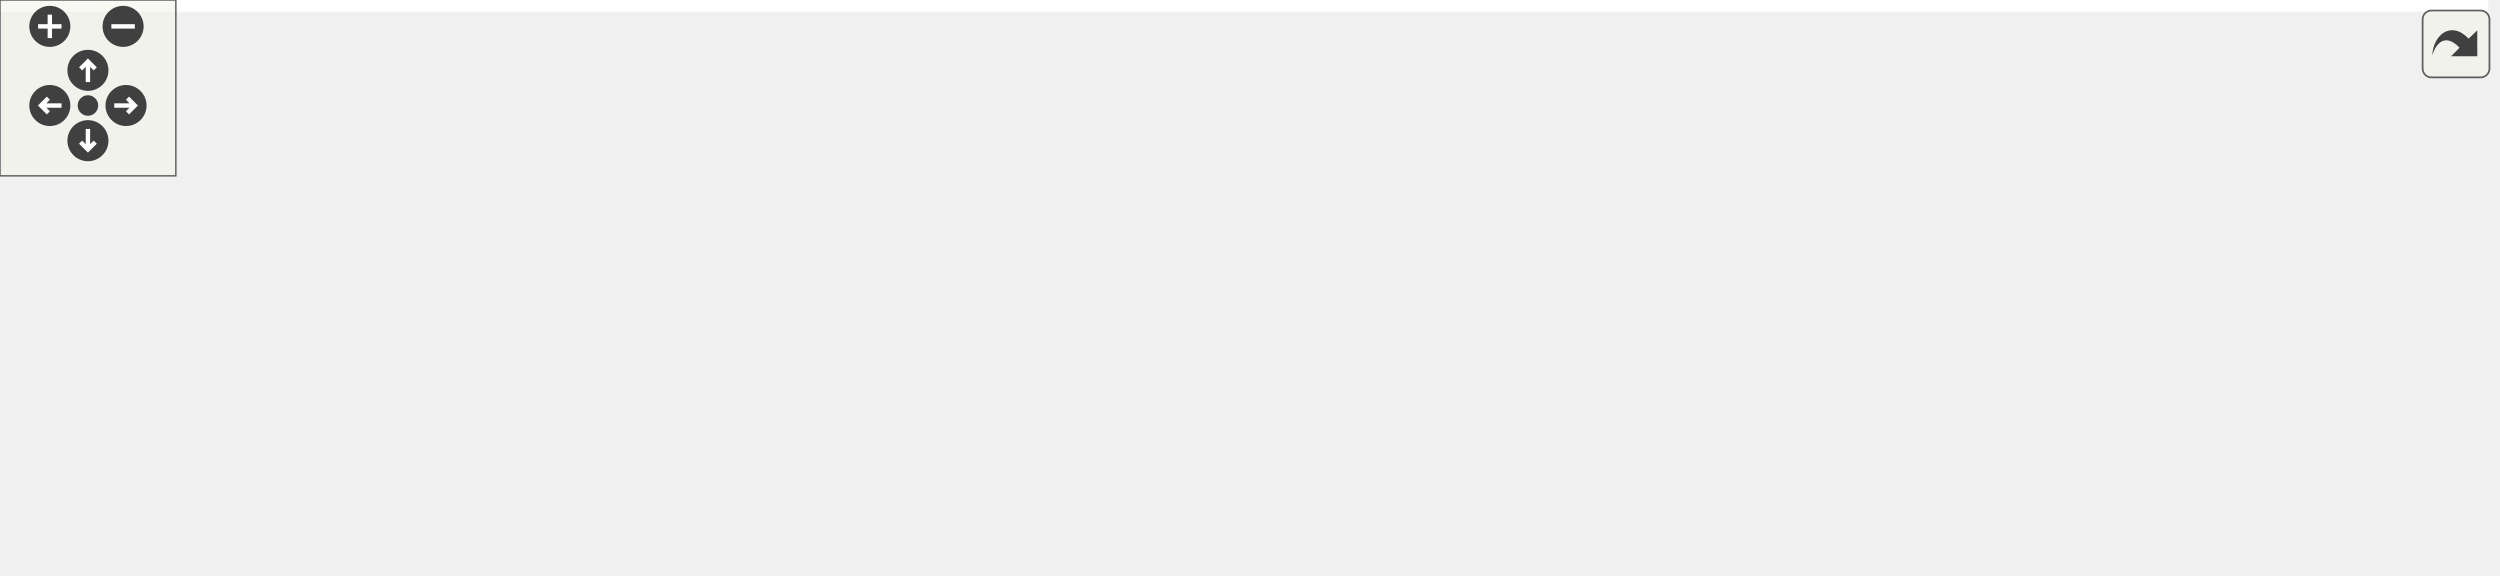
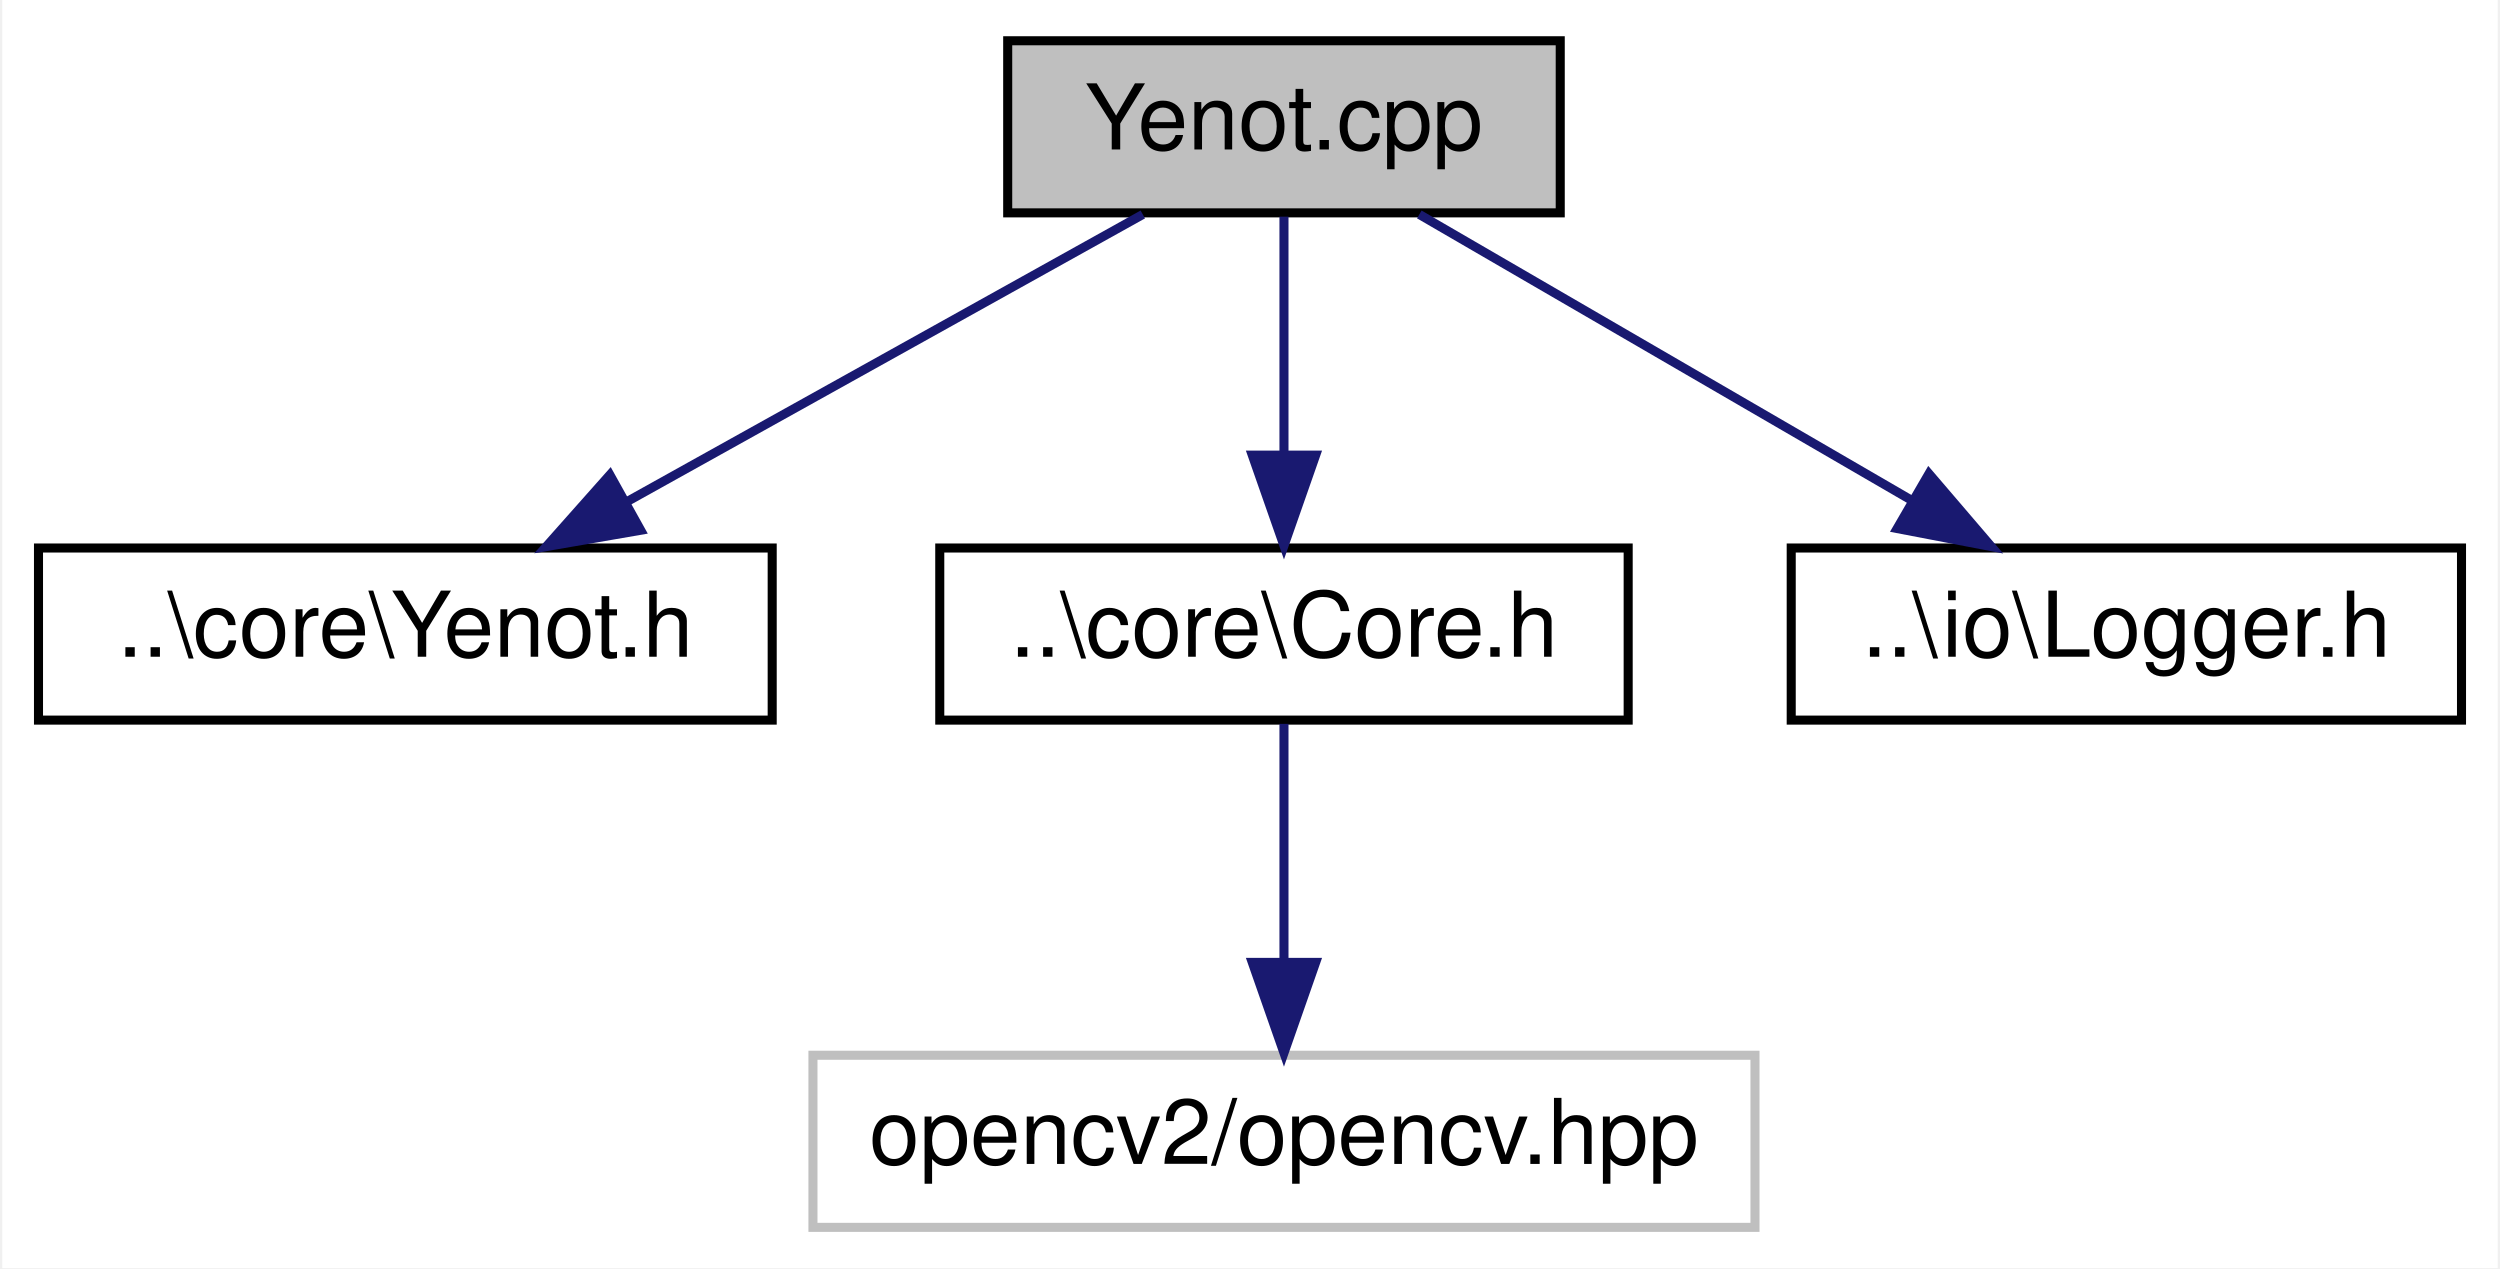
- <svg xmlns="http://www.w3.org/2000/svg" xmlns:xlink="http://www.w3.org/1999/xlink" id="main" version="1.1" xml:space="preserve">
-   <style type="text/css">
- .edge:hover path { stroke: red; }
- .edge:hover polygon { stroke: red; fill: red; }
- </style>
-   <defs>
-     <circle id="rim" cx="0" cy="0" r="7" />
-     <circle id="rim2" cx="0" cy="0" r="3.5" />
-     <g id="zoomPlus">
-       <use xlink:href="#rim" fill="#404040">
-         <set attributeName="fill" to="#808080" begin="zoomplus.mouseover" end="zoomplus.mouseout" />
-       </use>
-       <path d="M-4,0h8M0,-4v8" fill="none" stroke="white" stroke-width="1.5" pointer-events="none" />
+ <svg xmlns="http://www.w3.org/2000/svg" xmlns:xlink="http://www.w3.org/1999/xlink" width="276pt" height="140pt" viewBox="0.00 0.00 275.50 140.00">
+   <g id="graph0" class="graph" transform="scale(1 1) rotate(0) translate(4 136)">
+     <polygon fill="white" stroke="none" points="-4,4 -4,-136 271.5,-136 271.5,4 -4,4" />
+     <g id="node1" class="node">
+       <polygon fill="#bfbfbf" stroke="black" points="107,-112.5 107,-131.5 168,-131.5 168,-112.5 107,-112.5" />
+       <text text-anchor="middle" x="137.5" y="-119.5" font-family="Helvetica,sans-Serif" font-size="10.00">Yenot.cpp</text>
    </g>
-     <g id="zoomMin">
-       <use xlink:href="#rim" fill="#404040">
-         <set attributeName="fill" to="#808080" begin="zoomminus.mouseover" end="zoomminus.mouseout" />
-       </use>
-       <path d="M-4,0h8" fill="none" stroke="white" stroke-width="1.5" pointer-events="none" />
-     </g>
-     <g id="dirArrow">
-       <path fill="none" stroke="white" stroke-width="1.5" d="M0,-3.0v7 M-2.5,-0.5L0,-3.0L2.5,-0.5" />
-     </g>
-     <g id="resetDef">
-       <use xlink:href="#rim2" fill="#404040">
-         <set attributeName="fill" to="#808080" begin="reset.mouseover" end="reset.mouseout" />
-       </use>
-     </g>
-   </defs>
-   <svg id="graph" class="graph">
-     <g id="viewport">
-       <polygon fill="white" stroke="none" points="-4,4 -4,-136 849,-136 849,4 -4,4" />
-       <g id="node1" class="node">
-         <polygon fill="#bfbfbf" stroke="black" points="414.5,-112.5 414.5,-131.5 475.5,-131.5 475.5,-112.5 414.5,-112.5" />
-         <text text-anchor="middle" x="445" y="-119.5" font-family="Helvetica,sans-Serif" font-size="10.00">Yenot.cpp</text>
-       </g>
-       <g id="node2" class="node">
-         <polygon fill="white" stroke="#bfbfbf" points="0,-56.5 0,-75.5 54,-75.5 54,-56.5 0,-56.5" />
-         <text text-anchor="middle" x="27" y="-63.5" font-family="Helvetica,sans-Serif" font-size="10.00">iostream</text>
-       </g>
-       <g id="edge1" class="edge">
-         <path fill="none" stroke="midnightblue" d="M414.101,-118.707C350.451,-113.696 199.986,-100.369 64.21,-76.005" />
-         <polygon fill="midnightblue" stroke="midnightblue" points="64.511,-72.502 54.046,-74.155 63.258,-79.389 64.511,-72.502" />
-       </g>
-       <g id="node3" class="node">
-         <polygon fill="white" stroke="#bfbfbf" points="72.5,-56.5 72.5,-75.5 137.5,-75.5 137.5,-56.5 72.5,-56.5" />
-         <text text-anchor="middle" x="105" y="-63.5" font-family="Helvetica,sans-Serif" font-size="10.00">Windows.h</text>
-       </g>
-       <g id="edge2" class="edge">
-         <path fill="none" stroke="midnightblue" d="M414.439,-117.014C362.04,-110.044 251.477,-94.747 147.554,-75.999" />
-         <polygon fill="midnightblue" stroke="midnightblue" points="147.985,-72.52 137.52,-74.174 146.733,-79.407 147.985,-72.52" />
-       </g>
-       <g id="node4" class="node">
-         <polygon fill="white" stroke="#bfbfbf" points="155.5,-56.5 155.5,-75.5 244.5,-75.5 244.5,-56.5 155.5,-56.5" />
-         <text text-anchor="middle" x="200" y="-63.5" font-family="Helvetica,sans-Serif" font-size="10.00">opencv\highgui.h</text>
-       </g>
-       <g id="edge3" class="edge">
-         <path fill="none" stroke="midnightblue" d="M414.466,-114.27C372.824,-105.092 297.768,-88.549 248.412,-77.67" />
-         <polygon fill="midnightblue" stroke="midnightblue" points="249.115,-74.241 238.596,-75.507 247.608,-81.077 249.115,-74.241" />
-       </g>
-       <g id="node5" class="node">
-         <polygon fill="white" stroke="#bfbfbf" points="262.5,-56.5 262.5,-75.5 329.5,-75.5 329.5,-56.5 262.5,-56.5" />
-         <text text-anchor="middle" x="296" y="-63.5" font-family="Helvetica,sans-Serif" font-size="10.00">opencv\cv.h</text>
-       </g>
-       <g id="edge4" class="edge">
-         <path fill="none" stroke="midnightblue" d="M421.391,-112.444C396.542,-103.438 357.226,-89.189 329.246,-79.049" />
-         <polygon fill="midnightblue" stroke="midnightblue" points="330.093,-75.633 319.499,-75.516 327.708,-82.214 330.093,-75.633" />
-       </g>
-       <g id="node6" class="node">
-         <polygon fill="white" stroke="#bfbfbf" points="348,-56.5 348,-75.5 452,-75.5 452,-56.5 348,-56.5" />
-         <text text-anchor="middle" x="400" y="-63.5" font-family="Helvetica,sans-Serif" font-size="10.00">opencv2\opencv.hpp</text>
-       </g>
-       <g id="edge5" class="edge">
-         <path fill="none" stroke="midnightblue" d="M437.569,-112.083C431.147,-104.377 421.694,-93.033 413.878,-83.653" />
-         <polygon fill="midnightblue" stroke="midnightblue" points="416.383,-81.193 407.293,-75.751 411.006,-85.674 416.383,-81.193" />
-       </g>
-       <g id="node7" class="node">
-         <polygon fill="white" stroke="#bfbfbf" points="470.5,-56.5 470.5,-75.5 511.5,-75.5 511.5,-56.5 470.5,-56.5" />
-         <text text-anchor="middle" x="491" y="-63.5" font-family="Helvetica,sans-Serif" font-size="10.00">ctime</text>
-       </g>
-       <g id="edge6" class="edge">
-         <path fill="none" stroke="midnightblue" d="M452.596,-112.083C459.227,-104.298 469.021,-92.802 477.058,-83.367" />
-         <polygon fill="midnightblue" stroke="midnightblue" points="479.725,-85.633 483.545,-75.751 474.396,-81.094 479.725,-85.633" />
-       </g>
-       <g id="node8" class="node">
-         <polygon fill="white" stroke="#bfbfbf" points="529.5,-56.5 529.5,-75.5 590.5,-75.5 590.5,-56.5 529.5,-56.5" />
-         <text text-anchor="middle" x="560" y="-63.5" font-family="Helvetica,sans-Serif" font-size="10.00">filesystem</text>
-       </g>
-       <g id="edge7" class="edge">
-         <path fill="none" stroke="midnightblue" d="M463.222,-112.444C481.896,-103.675 511.156,-89.936 532.617,-79.858" />
-         <polygon fill="midnightblue" stroke="midnightblue" points="534.299,-82.935 541.863,-75.516 531.324,-76.599 534.299,-82.935" />
-       </g>
-       <g id="node9" class="node">
-         <g id="a_node9">
-           <a xlink:href="_yenot_8h.html" target="_top" xlink:title="Заголовочный файл с пространством имён, которое хранит в себе константы. ">
-             <polygon fill="white" stroke="black" points="609,-56.5 609,-75.5 659,-75.5 659,-56.5 609,-56.5" />
-             <text text-anchor="middle" x="634" y="-63.5" font-family="Helvetica,sans-Serif" font-size="10.00">Yenot.h</text>
-           </a>
-         </g>
-       </g>
-       <g id="edge8" class="edge">
-         <path fill="none" stroke="midnightblue" d="M474.948,-112.444C508.579,-102.835 563.105,-87.256 598.76,-77.069" />
-         <polygon fill="midnightblue" stroke="midnightblue" points="600.075,-80.333 608.729,-74.22 598.152,-73.602 600.075,-80.333" />
-       </g>
-       <g id="node11" class="node">
-         <g id="a_node11">
-           <a xlink:href="_core_8h.html" target="_top" xlink:title="Ядро проекта. Содержит все главные и вспомогательные функции для определения марки автомобиля ...">
-             <polygon fill="white" stroke="black" points="677,-56.5 677,-75.5 753,-75.5 753,-56.5 677,-56.5" />
-             <text text-anchor="middle" x="715" y="-63.5" font-family="Helvetica,sans-Serif" font-size="10.00">..\core\Core.h</text>
-           </a>
-         </g>
-       </g>
-       <g id="edge10" class="edge">
-         <path fill="none" stroke="midnightblue" d="M475.71,-114.858C522.422,-105.516 611.728,-87.654 667.044,-76.591" />
-         <polygon fill="midnightblue" stroke="midnightblue" points="667.84,-80.001 676.959,-74.608 666.467,-73.137 667.84,-80.001" />
-       </g>
-       <g id="node12" class="node">
-         <g id="a_node12">
-           <a xlink:href="_logger_8h.html" target="_top" xlink:title="Заголовочный файл модуля логирования ">
-             <polygon fill="white" stroke="black" points="771,-56.5 771,-75.5 845,-75.5 845,-56.5 771,-56.5" />
-             <text text-anchor="middle" x="808" y="-63.5" font-family="Helvetica,sans-Serif" font-size="10.00">..\io\Logger.h</text>
-           </a>
-         </g>
-       </g>
-       <g id="edge12" class="edge">
-         <path fill="none" stroke="midnightblue" d="M475.684,-117.185C530.716,-110.227 650.047,-94.611 760.865,-76.118" />
-         <polygon fill="midnightblue" stroke="midnightblue" points="761.592,-79.546 770.873,-74.436 760.431,-72.642 761.592,-79.546" />
-       </g>
-       <g id="node10" class="node">
-         <polygon fill="white" stroke="#bfbfbf" points="622,-0.5 622,-19.5 726,-19.5 726,-0.5 622,-0.5" />
-         <text text-anchor="middle" x="674" y="-7.5" font-family="Helvetica,sans-Serif" font-size="10.00">opencv2/opencv.hpp</text>
-       </g>
-       <g id="edge9" class="edge">
-         <path fill="none" stroke="midnightblue" d="M640.605,-56.083C646.255,-48.455 654.545,-37.264 661.451,-27.941" />
-         <polygon fill="midnightblue" stroke="midnightblue" points="664.378,-29.87 667.518,-19.751 658.753,-25.703 664.378,-29.87" />
-       </g>
-       <g id="edge11" class="edge">
-         <path fill="none" stroke="midnightblue" d="M708.23,-56.083C702.438,-48.455 693.942,-37.264 686.862,-27.941" />
-         <polygon fill="midnightblue" stroke="midnightblue" points="689.479,-25.599 680.644,-19.751 683.904,-29.832 689.479,-25.599" />
+     <g id="node2" class="node">
+       <g id="a_node2">
+         <a xlink:href="_yenot_8h.html" target="_top" xlink:title="Заголовочный файл с пространством имён, которое хранит в себе константы. ">
+           <polygon fill="white" stroke="black" points="0,-56.5 0,-75.5 81,-75.5 81,-56.5 0,-56.5" />
+           <text text-anchor="middle" x="40.5" y="-63.5" font-family="Helvetica,sans-Serif" font-size="10.00">..\core\Yenot.h</text>
+         </a>
      </g>
    </g>
-   </svg>
-   <g id="navigator" transform="translate(0 0)" fill="#404254">
-     <rect fill="#f2f5e9" fill-opacity="0.5" stroke="#606060" stroke-width=".5" x="0" y="0" width="60" height="60" />
-     <use id="zoomplus" xlink:href="#zoomPlus" x="17" y="9" />
-     <use id="zoomminus" xlink:href="#zoomMin" x="42" y="9" />
-     <use id="reset" xlink:href="#resetDef" x="30" y="36" />
-     <g id="arrowUp" xlink:href="#dirArrow" transform="translate(30 24)">
-       <use xlink:href="#rim" fill="#404040">
-         <set attributeName="fill" to="#808080" begin="arrowUp.mouseover" end="arrowUp.mouseout" />
-       </use>
-       <path fill="none" stroke="white" stroke-width="1.5" d="M0,-3.0v7 M-2.5,-0.5L0,-3.0L2.5,-0.5" />
+     <g id="edge1" class="edge">
+       <path fill="none" stroke="midnightblue" d="M121.915,-112.324C106.501,-103.743 82.688,-90.486 64.79,-80.522" />
+       <polygon fill="midnightblue" stroke="midnightblue" points="66.486,-77.461 56.046,-75.654 63.081,-83.577 66.486,-77.461" />
    </g>
-     <g id="arrowRight" xlink:href="#dirArrow" transform="rotate(90) translate(36 -43)">
-       <use xlink:href="#rim" fill="#404040">
-         <set attributeName="fill" to="#808080" begin="arrowRight.mouseover" end="arrowRight.mouseout" />
-       </use>
-       <path fill="none" stroke="white" stroke-width="1.5" d="M0,-3.0v7 M-2.5,-0.5L0,-3.0L2.5,-0.5" />
+     <g id="node3" class="node">
+       <g id="a_node3">
+         <a xlink:href="_core_8h.html" target="_top" xlink:title="Ядро проекта. Содержит все главные и вспомогательные функции для определения марки автомобиля ...">
+           <polygon fill="white" stroke="black" points="99.5,-56.5 99.5,-75.5 175.5,-75.5 175.5,-56.5 99.5,-56.5" />
+           <text text-anchor="middle" x="137.5" y="-63.5" font-family="Helvetica,sans-Serif" font-size="10.00">..\core\Core.h</text>
+         </a>
+       </g>
    </g>
-     <g id="arrowDown" xlink:href="#dirArrow" transform="rotate(180) translate(-30 -48)">
-       <use xlink:href="#rim" fill="#404040">
-         <set attributeName="fill" to="#808080" begin="arrowDown.mouseover" end="arrowDown.mouseout" />
-       </use>
-       <path fill="none" stroke="white" stroke-width="1.5" d="M0,-3.0v7 M-2.5,-0.5L0,-3.0L2.5,-0.5" />
+     <g id="edge2" class="edge">
+       <path fill="none" stroke="midnightblue" d="M137.5,-112.083C137.5,-105.006 137.5,-94.861 137.5,-85.987" />
+       <polygon fill="midnightblue" stroke="midnightblue" points="141,-85.751 137.5,-75.751 134,-85.751 141,-85.751" />
    </g>
-     <g id="arrowLeft" xlink:href="#dirArrow" transform="rotate(270) translate(-36 17)">
-       <use xlink:href="#rim" fill="#404040">
-         <set attributeName="fill" to="#808080" begin="arrowLeft.mouseover" end="arrowLeft.mouseout" />
-       </use>
-       <path fill="none" stroke="white" stroke-width="1.5" d="M0,-3.0v7 M-2.5,-0.5L0,-3.0L2.5,-0.5" />
+     <g id="node5" class="node">
+       <g id="a_node5">
+         <a xlink:href="_logger_8h.html" target="_top" xlink:title="Заголовочный файл модуля логирования ">
+           <polygon fill="white" stroke="black" points="193.5,-56.5 193.5,-75.5 267.5,-75.5 267.5,-56.5 193.5,-56.5" />
+           <text text-anchor="middle" x="230.5" y="-63.5" font-family="Helvetica,sans-Serif" font-size="10.00">..\io\Logger.h</text>
+         </a>
+       </g>
+     </g>
+     <g id="edge4" class="edge">
+       <path fill="none" stroke="midnightblue" d="M152.442,-112.324C167.085,-103.822 189.634,-90.729 206.738,-80.797" />
+       <polygon fill="midnightblue" stroke="midnightblue" points="208.705,-83.703 215.595,-75.654 205.19,-77.649 208.705,-83.703" />
+     </g>
+     <g id="node4" class="node">
+       <polygon fill="white" stroke="#bfbfbf" points="85.5,-0.5 85.5,-19.5 189.5,-19.5 189.5,-0.5 85.5,-0.5" />
+       <text text-anchor="middle" x="137.5" y="-7.5" font-family="Helvetica,sans-Serif" font-size="10.00">opencv2/opencv.hpp</text>
+     </g>
+     <g id="edge3" class="edge">
+       <path fill="none" stroke="midnightblue" d="M137.5,-56.083C137.5,-49.006 137.5,-38.861 137.5,-29.986" />
+       <polygon fill="midnightblue" stroke="midnightblue" points="141,-29.751 137.5,-19.751 134,-29.751 141,-29.751" />
    </g>
  </g>
-   <svg viewBox="0 0 15 15" width="100%" height="30px" preserveAspectRatio="xMaxYMin meet">
-     <g id="arrow_out" transform="scale(0.3 0.3)">
-       <a xlink:href="_yenot_8cpp__incl_org.svg" target="_base">
-         <rect id="button" ry="5" rx="5" y="6" x="6" height="38" width="38" fill="#f2f5e9" fill-opacity="0.5" stroke="#606060" stroke-width="1.0" />
-         <path id="arrow" d="M 11.5,31.437 C 11.94,20.098 22.043,11.323 32.159,21.979 L 37.069,17.246 C 37.069,17.246 37.088,32 37.088,32 L 22.16,31.978 C 22.16,31.978 26.998,27.14 26.998,27.14 C 18.529,18.264 13.292,25.23 11.5,31.437 z" style="fill:#404040;" />
-       </a>
-     </g>
-   </svg>
</svg>
